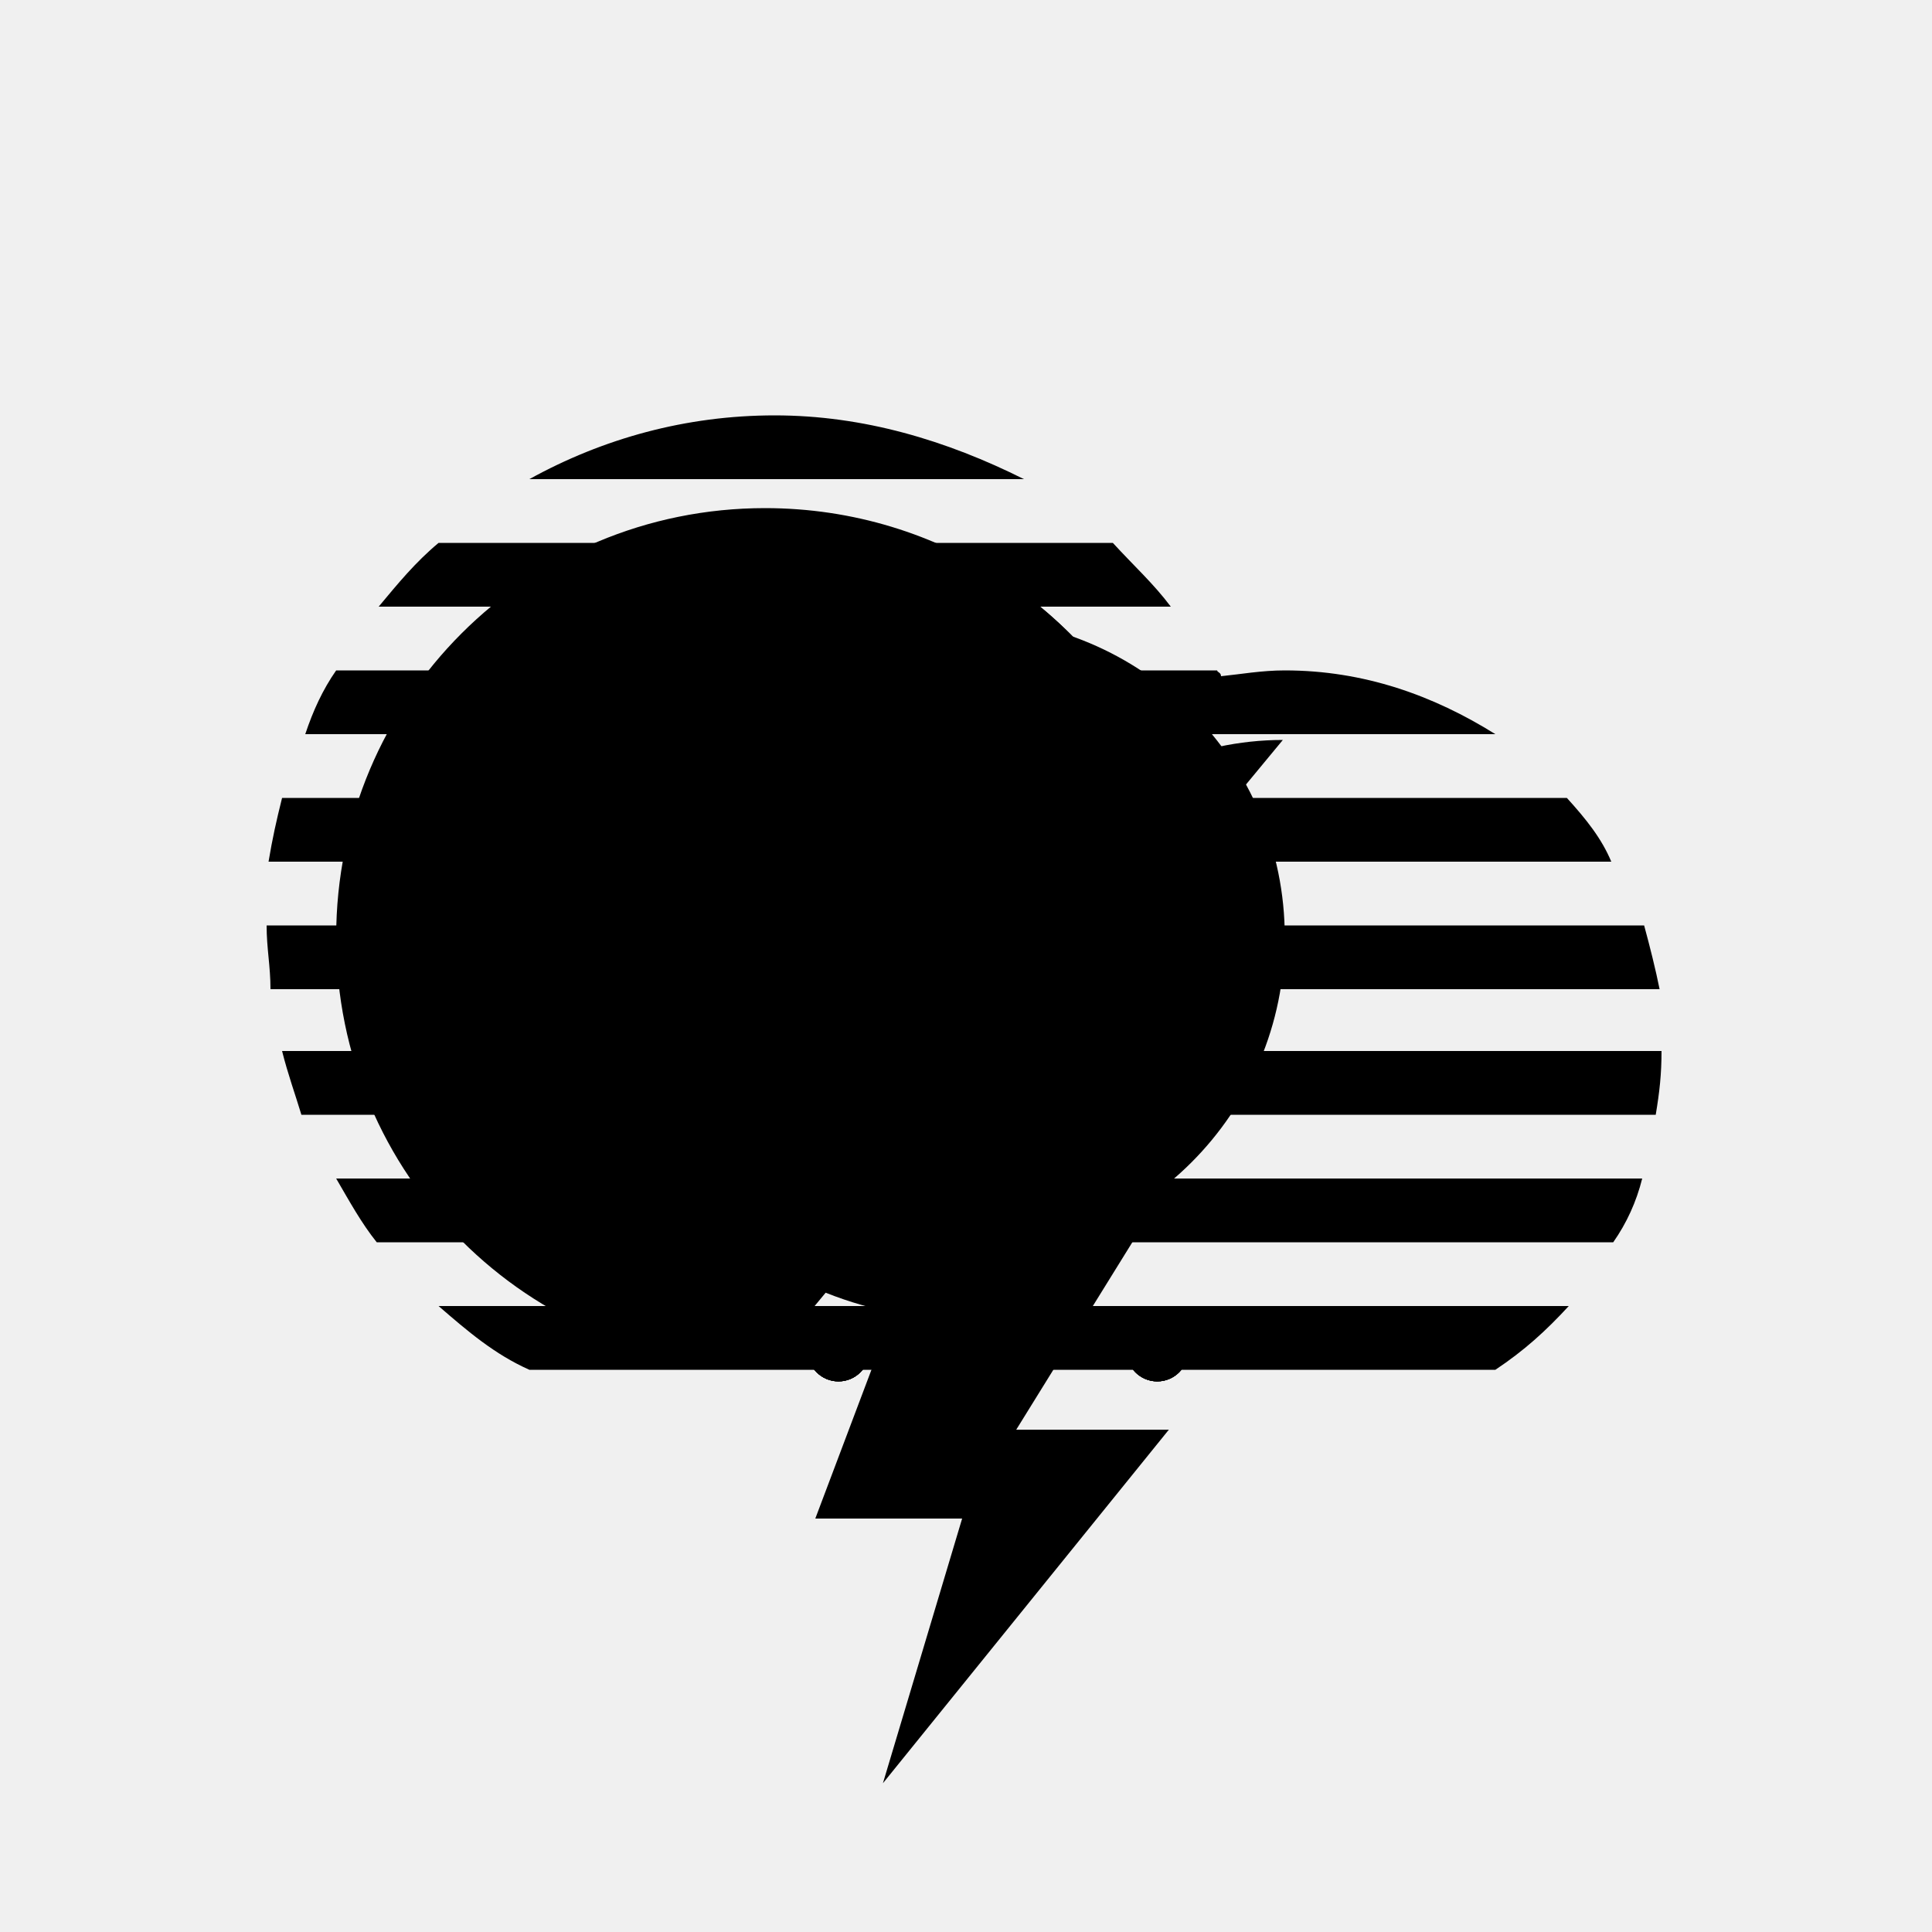
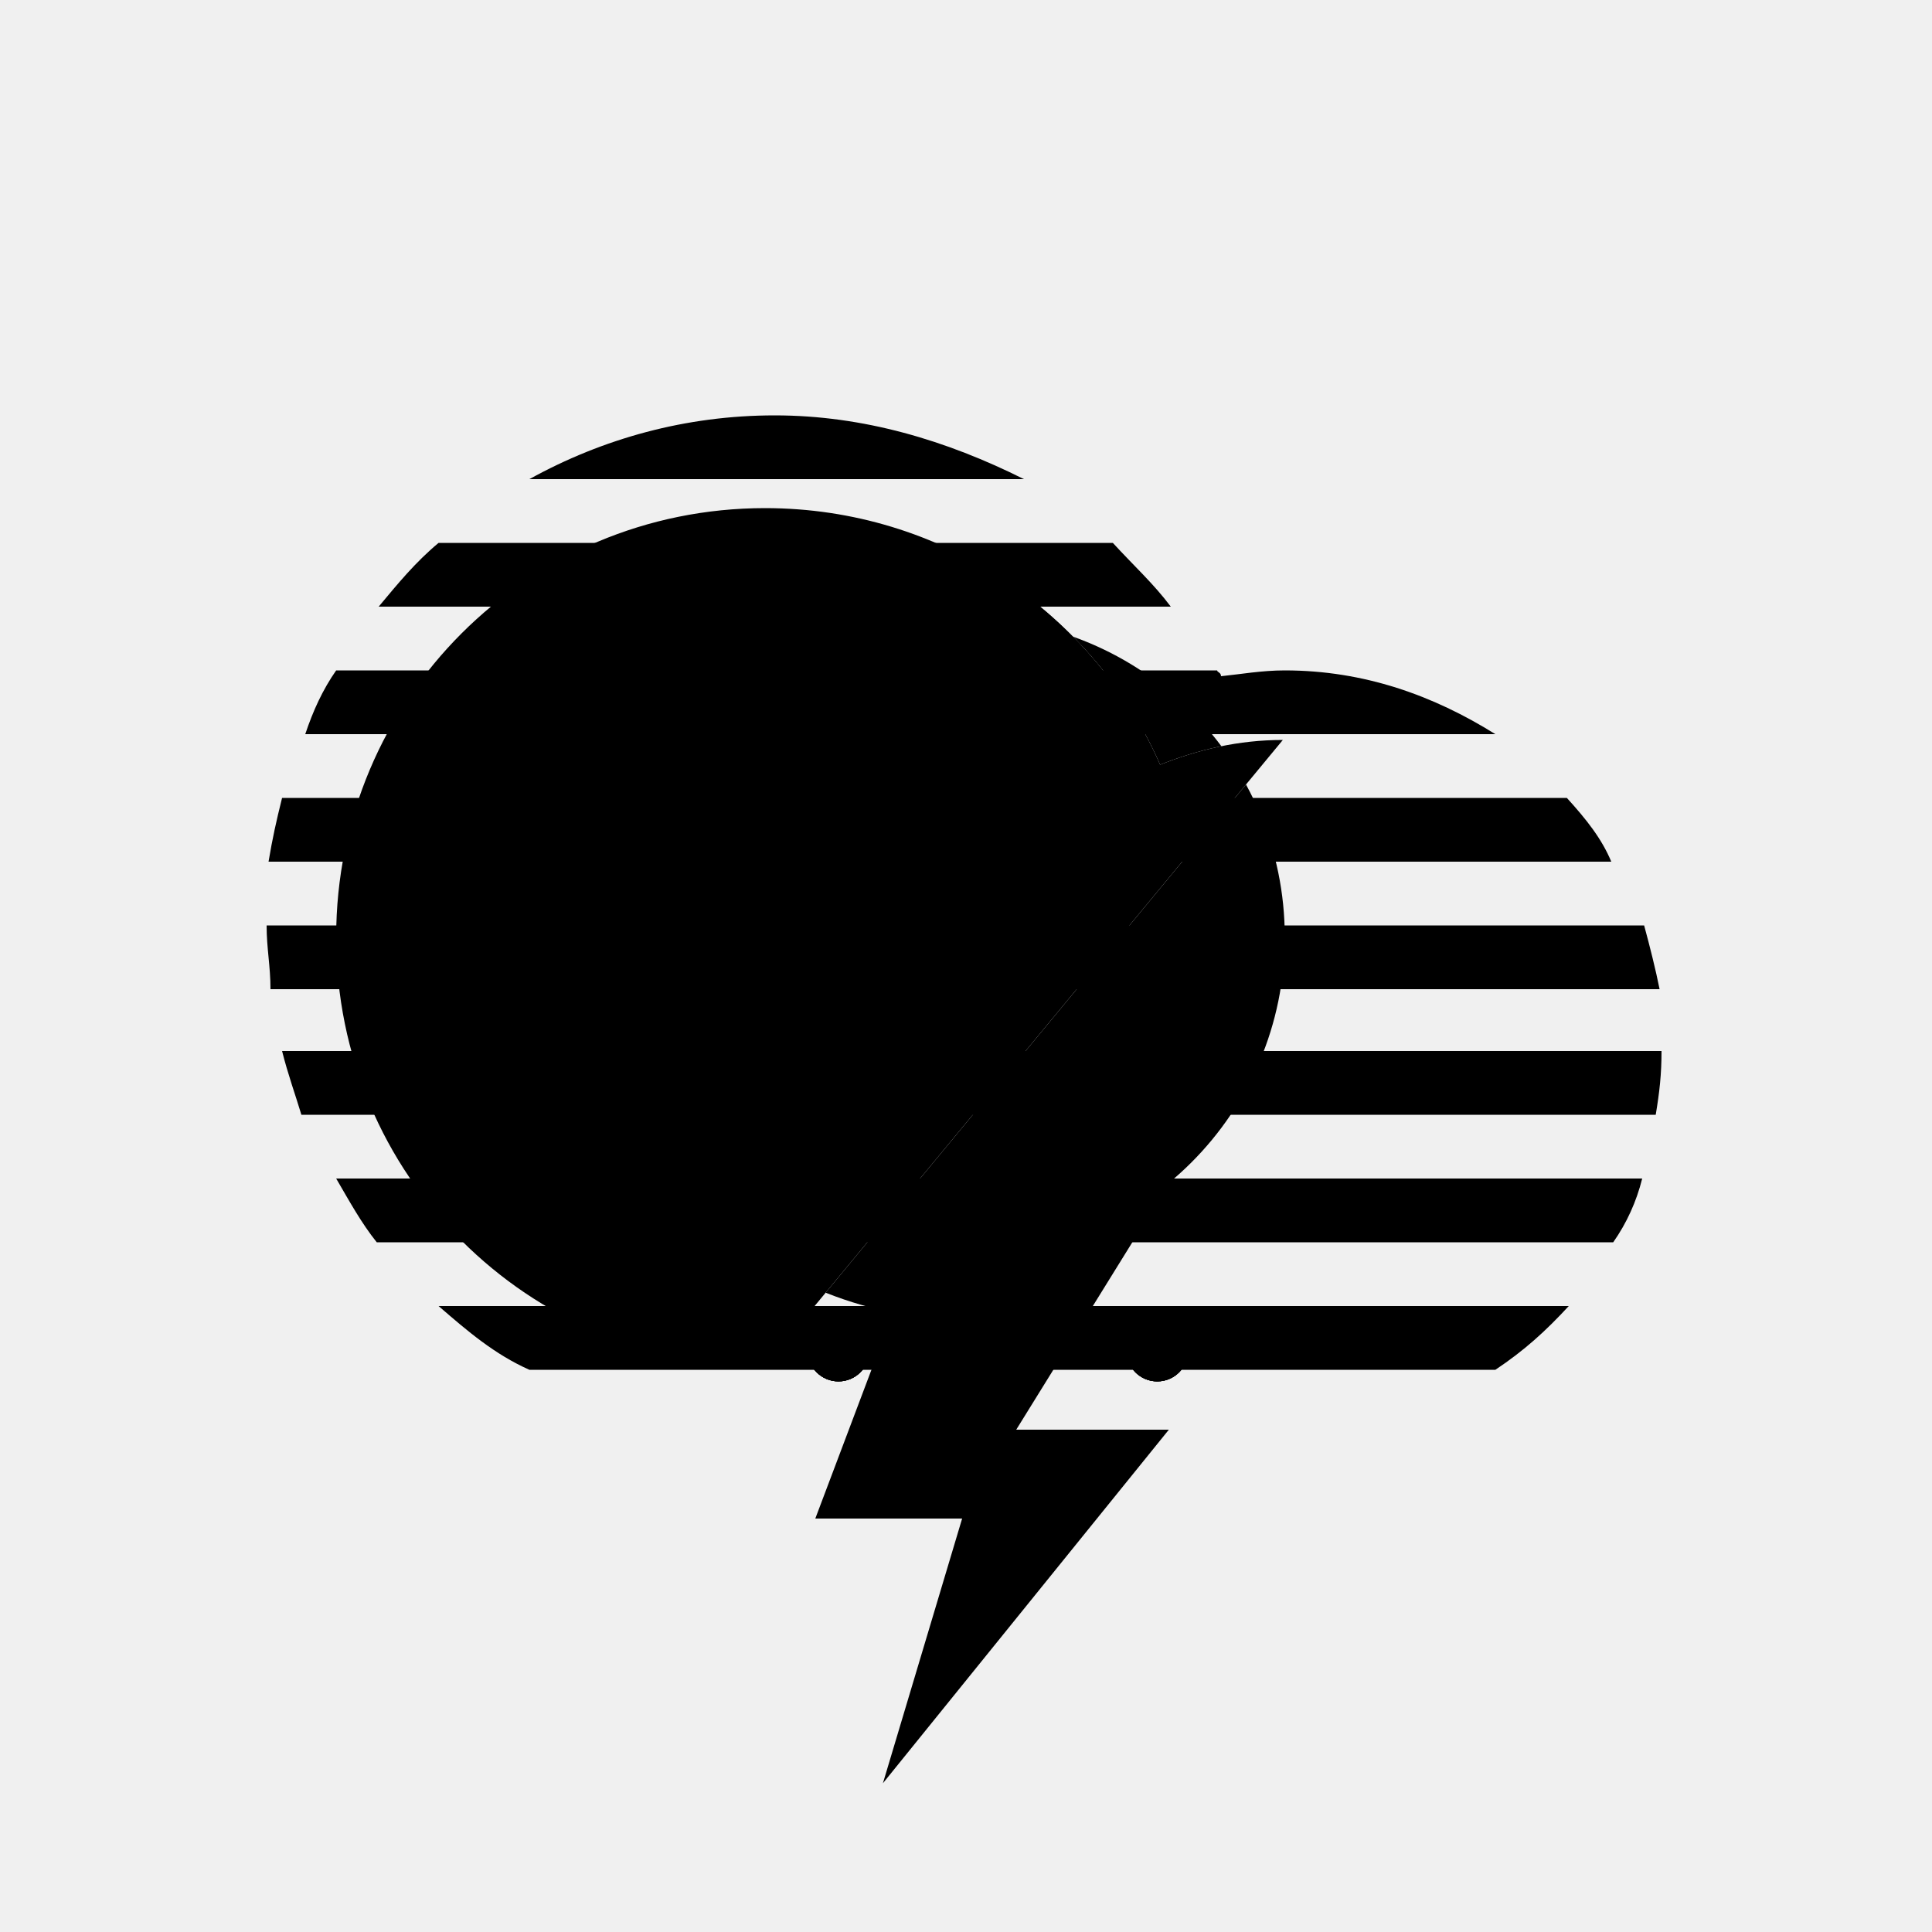
<svg xmlns="http://www.w3.org/2000/svg" class="AnimatedWeatherIcon__svg" viewBox="0 0 100 100">
-   <g class="AnimatedWeatherIcon__sun Sun">
-     <g class="Sun__rays">
-       <line class="AnimatedWeatherIcon__path Sun__ray Sun__ray--1" x1="50" y1="12.3" x2="50" y2="18.9" />
-       <line class="AnimatedWeatherIcon__path Sun__ray Sun__ray--2" x1="75.7" y1="22.8" x2="70.9" y2="27.6" />
-       <line class="AnimatedWeatherIcon__path Sun__ray Sun__ray--3" x1="86.2" y1="48.5" x2="79.6" y2="48.5" />
-       <line class="AnimatedWeatherIcon__path Sun__ray Sun__ray--4" x1="75.7" y1="74.2" x2="70.9" y2="69.4" />
-       <line class="AnimatedWeatherIcon__path Sun__ray Sun__ray--5" x1="50" y1="78.1" x2="50" y2="84.7" />
-       <line class="AnimatedWeatherIcon__path Sun__ray Sun__ray--6" x1="29.1" y1="69.4" x2="24.3" y2="74.2" />
-       <line class="AnimatedWeatherIcon__path Sun__ray Sun__ray--7" x1="20.4" y1="48.5" x2="13.8" y2="48.5" />
-       <line class="AnimatedWeatherIcon__path Sun__ray Sun__ray--8" x1="29.1" y1="27.6" x2="24.3" y2="22.8" />
+   <defs>
+     <mask class="CloudMask" id="cloud-mask">
+       <rect x="0" y="0" width="100" height="100" fill="white" />
+       <path class="AnimatedWeatherIcon__path CloudMask__path CloudMask__path--full" d="M39.6,70.7c-12.3,0-22.2-9.9-22.2-22.2s9.9-22.2,22.2-22.2c9.1,0,17,5.4,20.4,13.3c2-0.8,4.1-1.3,6.4-1.3,c8.9,0,16.1,7.2,16.1,16.1s-7.2,16.1-16.1,16.1H39.6V70.7z" />
+       <path class="AnimatedWeatherIcon__path CloudMask__path CloudMask__path--partial" d="M31.7,69.3c-1.2-0.5-2.5-1-3.5-1.8c-6.4-4-10.7-11-10.7-18.9c0-12.3,9.9-22.2,22.2-22.2c9.1,0,17,5.4,20.4,13.3,c2-0.8,4.1-1.3,6.4-1.3c8.9,0,16.1,7.2,16.1,16.1c0,5.8-3,10.7-7.4,13.7c-1.2,0.8-2.5,1.3-3.8,1.8" />
+     </mask>
+   </defs>
+   <g mask="url(#cloud-mask)">
+     <g class="AnimatedWeatherIcon__sun Sun">
+       <g class="Sun__rays">
+         <line class="AnimatedWeatherIcon__path Sun__ray Sun__ray--1" x1="50" y1="12.3" x2="50" y2="18.9" />
+         <line class="AnimatedWeatherIcon__path Sun__ray Sun__ray--2" x1="75.7" y1="22.8" x2="70.9" y2="27.6" />
+         <line class="AnimatedWeatherIcon__path Sun__ray Sun__ray--3" x1="86.2" y1="48.5" x2="79.6" y2="48.5" />
+         <line class="AnimatedWeatherIcon__path Sun__ray Sun__ray--4" x1="75.7" y1="74.2" x2="70.9" y2="69.4" />
+         <line class="AnimatedWeatherIcon__path Sun__ray Sun__ray--5" x1="50" y1="78.1" x2="50" y2="84.7" />
+         <line class="AnimatedWeatherIcon__path Sun__ray Sun__ray--6" x1="29.1" y1="69.4" x2="24.3" y2="74.2" />
+         <line class="AnimatedWeatherIcon__path Sun__ray Sun__ray--7" x1="20.4" y1="48.5" x2="13.8" y2="48.5" />
+         <line class="AnimatedWeatherIcon__path Sun__ray Sun__ray--8" x1="29.1" y1="27.6" x2="24.3" y2="22.8" />
+       </g>
+       <circle class="AnimatedWeatherIcon__path Sun__circle" cx="50" cy="48.5" r="16.5" />
+       <path class="AnimatedWeatherIcon__path Sun__night" d="M50,68.3c-10.9,0-19.7-8.9-19.7-19.8c0-10.9,8.9-19.7,19.8-19.7c1.2,0,2.4,0.1,3.6,0.3c-1.6,7.1,2.8,14.2,9.9,15.8,c2,0.5,4,0.5,5.9,0l0.3,3.6C69.8,59.4,60.9,68.3,50,68.3z M47,35.7c-7.1,1.6-11.5,8.7-9.9,15.8S45.9,63,53,61.3,c4.9-1.1,8.7-5,9.9-9.9C54.8,50,48.5,43.7,47,35.7z" />
    </g>
-     <circle class="AnimatedWeatherIcon__path Sun__circle" cx="50" cy="48.5" r="16.5" />
-     <path class="AnimatedWeatherIcon__path Sun__night" d="M50,68.3c-10.9,0-19.7-8.9-19.7-19.8c0-10.9,8.9-19.7,19.8-19.7c1.2,0,2.4,0.1,3.6,0.3c-1.6,7.1,2.8,14.2,9.9,15.8,c2,0.5,4,0.5,5.9,0l0.3,3.6C69.8,59.4,60.9,68.3,50,68.3z M47,35.7c-7.1,1.6-11.5,8.7-9.9,15.8S45.9,63,53,61.3,c4.9-1.1,8.7-5,9.9-9.9C54.8,50,48.5,43.7,47,35.7z" />
  </g>
  <g class="Cloud">
    <path class="AnimatedWeatherIcon__path Cloud__path Cloud__path--full" d="M39.6,70.7c-12.3,0-22.2-9.9-22.2-22.2s9.9-22.2,22.2-22.2c9.1,0,17,5.4,20.4,13.3c2-0.8,4.1-1.3,6.4-1.3,c8.9,0,16.1,7.2,16.1,16.1s-7.2,16.1-16.1,16.1H39.6V70.7z" />
    <path class="AnimatedWeatherIcon__path Cloud__path Cloud__path--partial" d="M31.7,69.3c-1.2-0.5-2.5-1-3.5-1.8c-6.4-4-10.7-11-10.7-18.9c0-12.3,9.9-22.2,22.2-22.2c9.1,0,17,5.4,20.4,13.3,c2-0.8,4.1-1.3,6.4-1.3c8.9,0,16.1,7.2,16.1,16.1c0,5.8-3,10.7-7.4,13.7c-1.2,0.8-2.5,1.3-3.8,1.8" />
  </g>
  <g class="AnimatedWeatherIcon__rain Rain">
    <line class="AnimatedWeatherIcon__path Rain__drop" x1="45.1" y1="61.7" x2="45.1" y2="68.3" />
    <line class="AnimatedWeatherIcon__path Rain__drop" x1="54.9" y1="61.7" x2="54.9" y2="68.3" />
    <line class="AnimatedWeatherIcon__path Rain__drop" x1="64.8" y1="61.7" x2="64.8" y2="68.3" />
  </g>
  <g class="AnimatedWeatherIcon__drizzle Drizzle">
    <line class="AnimatedWeatherIcon__path Drizzle__drop" x1="41.8" y1="61.7" x2="41.8" y2="63.3" />
    <line class="AnimatedWeatherIcon__path Drizzle__drop" x1="51.6" y1="61.7" x2="51.6" y2="63.3" />
    <line class="AnimatedWeatherIcon__path Drizzle__drop" x1="61.5" y1="61.7" x2="61.5" y2="63.3" />
  </g>
  <g class="AnimatedWeatherIcon__hail Hail">
    <circle class="AnimatedWeatherIcon__path Hail__drop" cx="43.4" cy="69.9" r="1.6" />
    <circle class="AnimatedWeatherIcon__path Hail__drop" cx="51.6" cy="69.9" r="1.6" />
    <circle class="AnimatedWeatherIcon__path Hail__drop" cx="59.9" cy="69.9" r="1.6" />
    <circle class="AnimatedWeatherIcon__path Hail__drop" cx="43.4" cy="69.9" r="1.6" />
    <circle class="AnimatedWeatherIcon__path Hail__drop" cx="51.6" cy="69.9" r="1.6" />
    <circle class="AnimatedWeatherIcon__path Hail__drop" cx="59.9" cy="69.9" r="1.6" />
  </g>
  <g class="AnimatedWeatherIcon__snow Snow">
    <circle class="AnimatedWeatherIcon__path Snow__drop" cx="43.4" cy="69.9" r="1.6" />
    <circle class="AnimatedWeatherIcon__path Snow__drop" cx="51.6" cy="69.9" r="1.6" />
    <circle class="AnimatedWeatherIcon__path Snow__drop" cx="59.9" cy="69.9" r="1.6" />
    <circle class="AnimatedWeatherIcon__path Snow__drop" cx="43.4" cy="69.9" r="1.6" />
    <circle class="AnimatedWeatherIcon__path Snow__drop" cx="51.6" cy="69.9" r="1.6" />
    <circle class="AnimatedWeatherIcon__path Snow__drop" cx="59.9" cy="69.9" r="1.6" />
  </g>
  <g class="AnimatedWeatherIcon__lightning Lightning">
    <path class="AnimatedWeatherIcon__path Lightning__path" d="M48.2,62.7h11.4L52.6,74h7.9L45.7,92.3l4.1-13.7h-7.6L48.2,62.7z" />
  </g>
  <g class="AnimatedWeatherIcon__fog Fog">
    <path class="AnimatedWeatherIcon__path Fog__bar" d="M66.5,34.7c-1.2,0-2.3,0.2-3.3,0.3c0-0.2-0.2-0.2-0.2-0.3H17.4c-0.7,1-1.2,2.1-1.6,3.3h61.6C74.2,36,70.6,34.7,66.5,34.7z" />
    <path class="AnimatedWeatherIcon__path Fog__bar" d="M81.1,41.3H14.6c-0.3,1.2-0.5,2.1-0.7,3.3h69.5C82.9,43.4,82.1,42.4,81.1,41.3z" />
    <path class="AnimatedWeatherIcon__path Fog__bar" d="M57.6,28.1H22.7c-1.2,1-2.1,2.1-3.1,3.3h41C59.7,30.2,58.7,29.3,57.6,28.1z" />
    <path class="AnimatedWeatherIcon__path Fog__bar" d="M40.1,21.5c-4.6,0-8.9,1.2-12.7,3.3H53C49,22.8,44.7,21.5,40.1,21.5z" />
    <path class="AnimatedWeatherIcon__path Fog__bar" d="M14.6,54.4c0.3,1.2,0.7,2.3,1,3.3h70.1c0.2-1.2,0.3-2.1,0.3-3.3H14.6z" />
    <path class="AnimatedWeatherIcon__path Fog__bar" d="M19.5,64.3h64c0.7-1,1.2-2.1,1.5-3.3H17.4C18.1,62.2,18.7,63.3,19.5,64.3z" />
    <path class="AnimatedWeatherIcon__path Fog__bar" d="M85.1,47.9H13.8c0,1.2,0.2,2.1,0.2,3.3h71.9C85.7,50.2,85.4,49,85.1,47.9z" />
    <path class="AnimatedWeatherIcon__path Fog__bar" d="M27.4,70.9h50c1.5-1,2.6-2,3.8-3.3H22.7C24.2,68.9,25.6,70.1,27.4,70.9z" />
  </g>
</svg>
